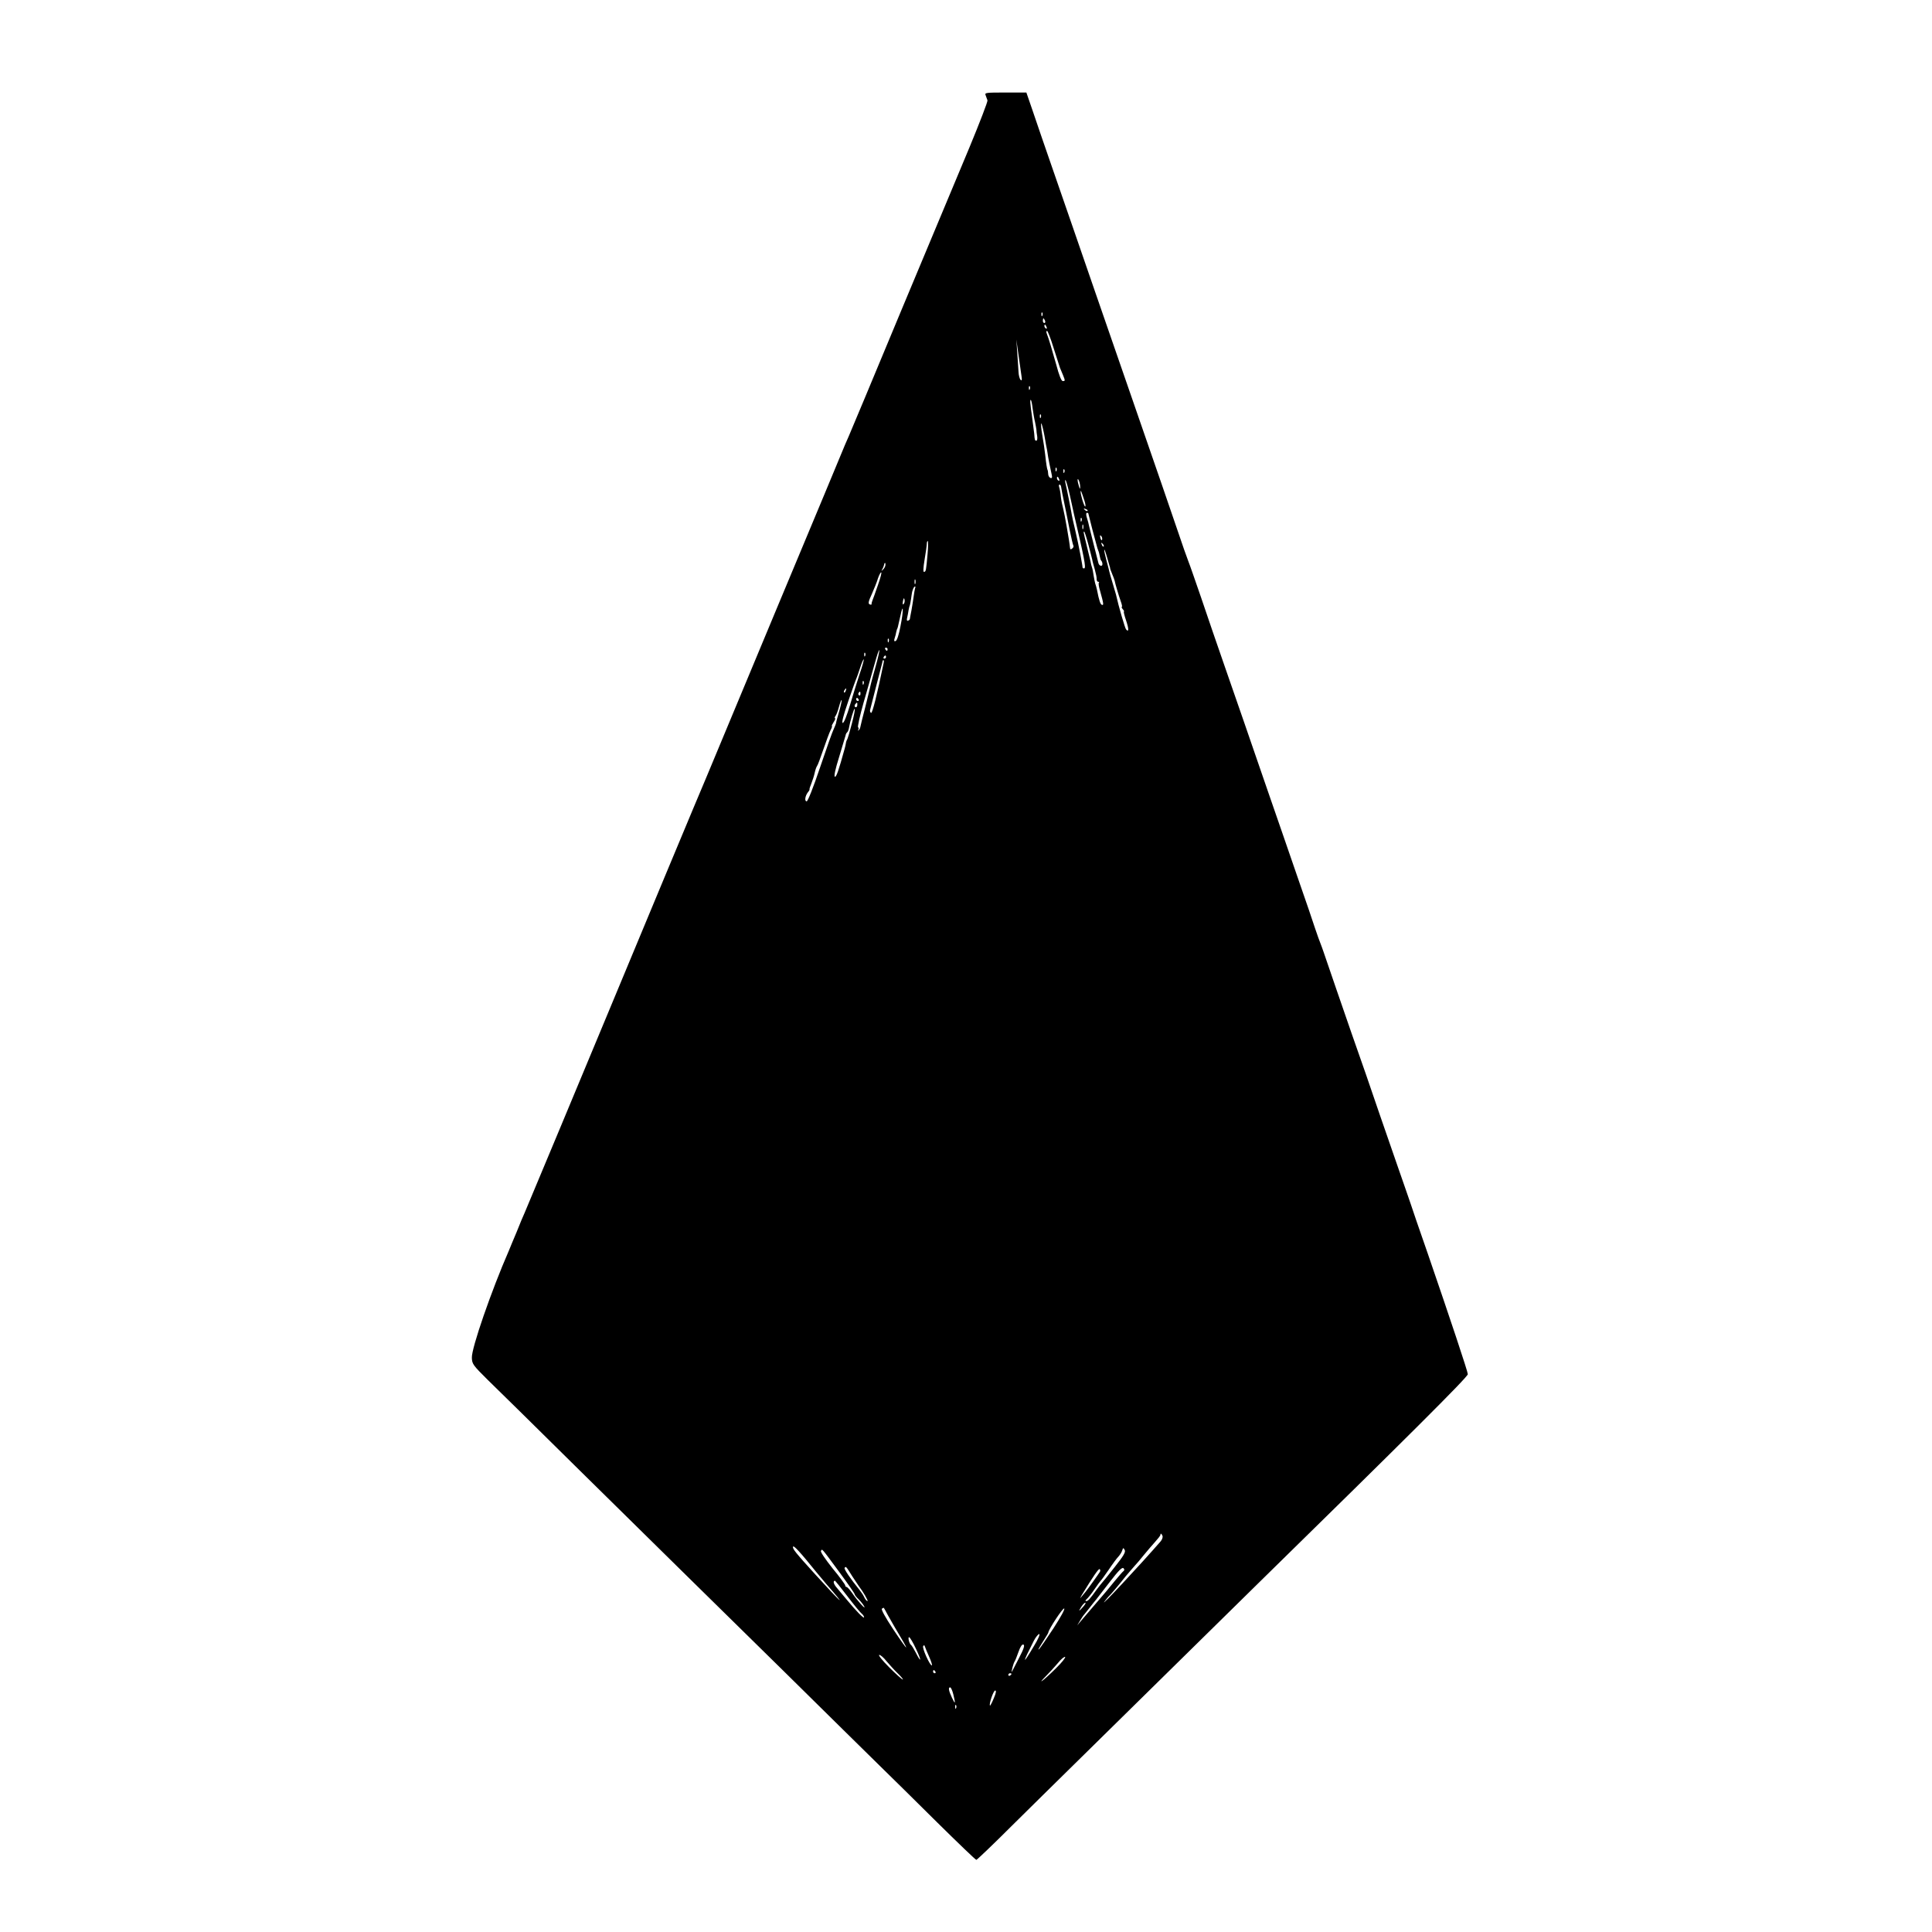
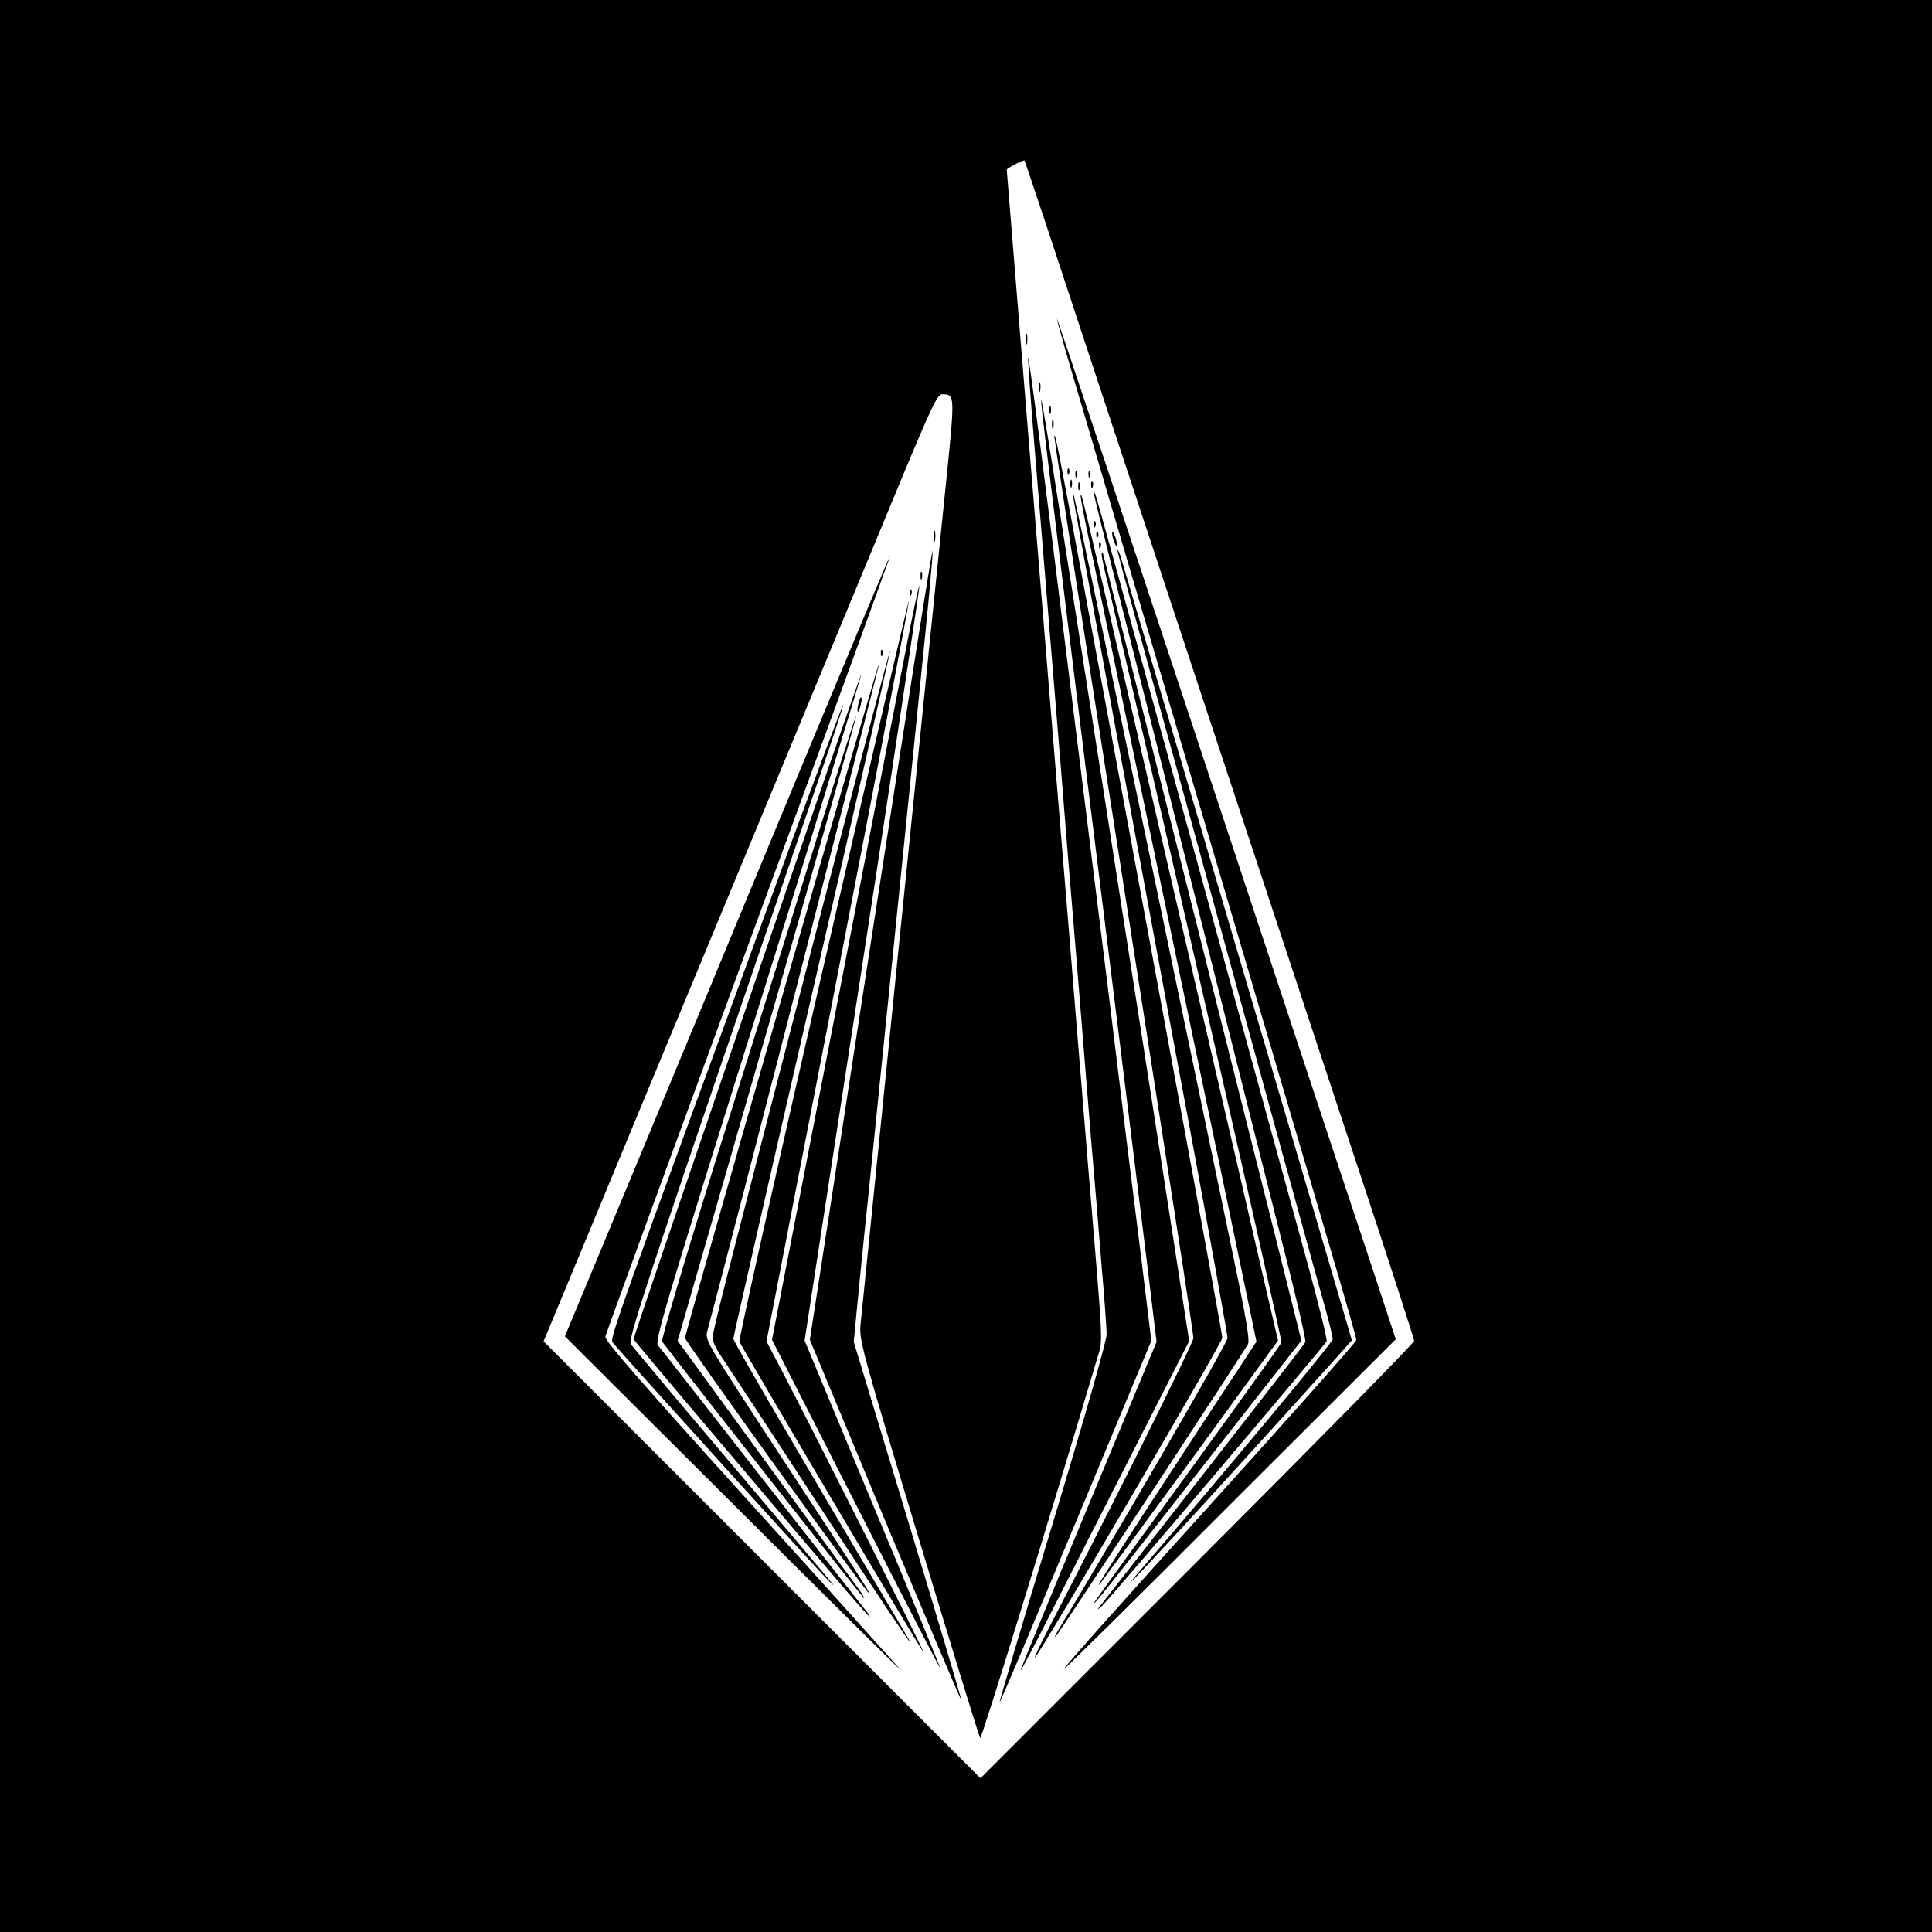
- <svg xmlns="http://www.w3.org/2000/svg" version="1.0" width="1232pt" height="1232pt" viewBox="0 0 1232 1232" preserveAspectRatio="xMidYMid meet">
-   <g transform="translate(0,1232) scale(0.1,-0.1)" fill="#000000" stroke="none">
-     <path d="M6285 11713 c4 -10 9 -25 12 -33 2 -8 -50 -143 -115 -300 -66 -157 -262 -627 -437 -1045 -174 -418 -323 -776 -332 -795 -8 -19 -19 -44 -24 -55 -4 -11 -202 -486 -440 -1055 -237 -569 -437 -1048 -444 -1065 -13 -28 -487 -1165 -630 -1510 -109 -262 -516 -1239 -530 -1270 -8 -16 -30 -70 -50 -120 -21 -49 -43 -103 -50 -120 -111 -254 -239 -623 -236 -683 1 -39 7 -48 100 -140 55 -53 321 -315 591 -582 271 -267 563 -555 650 -640 87 -85 378 -372 647 -636 268 -265 544 -536 613 -604 69 -67 234 -230 366 -361 133 -131 245 -239 250 -239 4 0 107 98 228 219 122 120 280 277 352 347 72 71 349 343 615 605 266 262 541 532 610 600 933 914 1329 1308 1329 1326 0 16 -112 352 -255 768 -54 154 -103 298 -110 320 -7 22 -46 132 -85 245 -76 219 -153 441 -200 580 -16 47 -57 164 -91 260 -55 158 -148 429 -179 520 -6 19 -16 44 -20 55 -5 11 -20 54 -34 95 -13 41 -61 181 -106 310 -45 129 -90 260 -100 290 -10 30 -51 147 -90 260 -39 113 -84 243 -100 290 -31 92 -55 159 -180 520 -45 129 -113 327 -151 440 -39 113 -74 214 -79 225 -4 11 -17 47 -29 80 -26 76 -87 253 -144 420 -25 72 -111 321 -192 555 -81 234 -185 535 -232 670 -47 135 -109 315 -138 400 -29 85 -90 261 -135 390 -45 129 -100 290 -123 358 l-42 122 -133 0 c-124 0 -134 -1 -127 -17z m362 -1405 c-3 -8 -6 -5 -6 6 -1 11 2 17 5 13 3 -3 4 -12 1 -19z m17 -33 c3 -8 1 -15 -4 -15 -6 0 -10 7 -10 15 0 8 2 15 4 15 2 0 6 -7 10 -15z m10 -41 c3 -8 2 -12 -4 -9 -6 3 -10 10 -10 16 0 14 7 11 14 -7z m44 -131 c19 -60 37 -117 41 -128 5 -11 14 -33 20 -48 14 -35 14 -37 -2 -37 -9 0 -24 38 -41 103 -28 99 -47 164 -61 200 -4 9 -3 17 2 17 4 0 23 -48 41 -107z m-204 -182 c4 -25 2 -31 -6 -23 -6 6 -12 28 -13 49 -1 21 -5 76 -8 123 l-6 85 14 -100 c8 -55 16 -115 19 -134z m53 -83 c-3 -8 -6 -5 -6 6 -1 11 2 17 5 13 3 -3 4 -12 1 -19z m18 -123 c4 -28 10 -66 15 -85 4 -19 8 -42 9 -50 0 -8 2 -27 5 -42 2 -16 0 -28 -5 -28 -10 0 -11 2 -14 45 -2 17 -8 65 -14 108 -12 84 -14 113 -7 106 3 -3 8 -27 11 -54z m52 -57 c-3 -8 -6 -5 -6 6 -1 11 2 17 5 13 3 -3 4 -12 1 -19z m23 -115 c7 -43 15 -85 17 -93 1 -8 5 -28 7 -45 5 -29 8 -44 22 -109 5 -21 3 -27 -7 -24 -8 3 -15 14 -15 26 -1 12 -2 23 -4 25 -3 4 -9 41 -15 97 -3 30 -12 88 -19 128 -7 39 -9 72 -6 72 3 0 12 -35 20 -77z m77 -225 c-3 -8 -6 -5 -6 6 -1 11 2 17 5 13 3 -3 4 -12 1 -19z m50 -10 c-3 -8 -6 -5 -6 6 -1 11 2 17 5 13 3 -3 4 -12 1 -19z m-33 -44 c3 -8 2 -12 -4 -9 -6 3 -10 10 -10 16 0 14 7 11 14 -7z m134 -49 c0 -16 -2 -15 -8 5 -11 34 -11 60 0 35 5 -11 8 -29 8 -40z m-66 -52 c10 -48 23 -106 28 -128 63 -269 76 -334 65 -339 -6 -2 -12 1 -12 7 0 7 -6 39 -12 72 -7 33 -14 71 -17 85 -3 14 -12 54 -20 90 -9 36 -17 74 -19 85 -5 32 -34 178 -41 205 -3 14 -2 22 1 18 4 -4 16 -47 27 -95z m-55 50 c1 -10 9 -52 18 -93 8 -41 25 -119 35 -174 11 -54 22 -102 25 -106 3 -4 -1 -13 -8 -18 -10 -8 -13 -6 -14 7 -3 36 -35 217 -43 246 -5 17 -12 51 -15 76 -2 26 -8 54 -11 63 -3 9 -2 16 3 16 5 0 9 -8 10 -17z m148 -85 c7 -21 9 -38 5 -38 -7 0 -31 79 -29 97 1 9 5 -1 24 -59z m20 -66 c-3 -3 -11 0 -18 7 -9 10 -8 11 6 5 10 -3 15 -9 12 -12z m5 -16 c0 -2 12 -48 26 -103 15 -54 27 -102 29 -108 1 -5 5 -17 8 -25 4 -8 8 -25 10 -37 2 -12 6 -26 10 -29 4 -4 7 -14 7 -21 0 -19 -22 -12 -26 8 -2 7 -15 59 -29 114 -14 55 -27 109 -30 120 -2 11 -8 35 -14 53 -6 19 -6 32 0 32 5 0 9 -2 9 -4z m-43 -48 c-3 -8 -6 -5 -6 6 -1 11 2 17 5 13 3 -3 4 -12 1 -19z m10 -50 c-3 -7 -5 -2 -5 12 0 14 2 19 5 13 2 -7 2 -19 0 -25z m33 -99 c12 -45 23 -89 25 -98 1 -9 9 -36 16 -61 7 -25 13 -53 12 -62 0 -10 4 -18 10 -18 6 0 8 -3 4 -6 -3 -3 0 -27 8 -52 23 -82 24 -93 12 -89 -10 3 -18 25 -32 97 -3 14 -8 31 -11 39 -2 8 -7 30 -10 50 -3 20 -7 43 -10 51 -3 8 -8 26 -10 40 -3 14 -14 60 -25 104 -21 86 -21 86 -15 86 2 0 14 -36 26 -81z m88 30 c-3 -8 -7 -3 -11 10 -4 17 -3 21 5 13 5 -5 8 -16 6 -23z m-1113 -91 c-10 -110 -10 -111 -22 -115 -7 -3 -6 25 3 79 8 46 14 91 14 101 0 9 3 17 6 17 3 0 3 -37 -1 -82z m1123 47 c-3 -3 -9 2 -12 12 -6 14 -5 15 5 6 7 -7 10 -15 7 -18z m37 -123 c3 -7 4 -13 4 -15 -1 -1 5 -18 13 -37 8 -19 15 -38 16 -43 3 -18 26 -95 38 -129 8 -21 11 -38 8 -38 -4 0 -1 -7 6 -15 7 -8 10 -15 7 -15 -3 0 3 -25 14 -57 18 -54 18 -77 0 -57 -7 7 -47 144 -65 224 -2 8 -12 42 -22 75 -10 33 -19 65 -20 70 -1 6 -9 37 -18 70 -20 74 -19 98 1 30 8 -27 16 -56 18 -63z m-1429 3 c-1 -8 -8 -21 -16 -28 -10 -10 -11 -9 -4 3 5 8 9 18 10 23 3 14 4 17 8 17 2 0 3 -7 2 -15z m-48 -127 c-16 -46 -31 -90 -35 -98 -3 -8 -6 -18 -5 -22 1 -4 -5 -5 -12 -2 -11 4 -9 18 14 67 15 34 33 79 39 100 7 20 16 37 20 37 5 0 -5 -37 -21 -82z m239 10 c-3 -7 -5 -2 -5 12 0 14 2 19 5 13 2 -7 2 -19 0 -25z m-2 -30 c-2 -7 -6 -31 -9 -53 -3 -22 -9 -61 -14 -88 -5 -26 -10 -51 -10 -54 0 -4 -6 -9 -12 -11 -7 -3 -9 5 -5 20 3 12 7 34 9 48 3 14 5 25 6 25 2 0 9 37 13 70 3 29 14 55 22 55 3 0 3 -6 0 -12z m-73 -100 c-6 -6 -7 0 -4 19 5 21 7 23 10 9 2 -10 0 -22 -6 -28z m-20 -142 c-10 -54 -22 -91 -31 -94 -10 -3 -11 2 -6 18 4 12 9 30 10 39 2 9 4 17 5 19 3 3 5 9 21 82 20 95 22 40 1 -64z m-75 -98 c-3 -8 -6 -5 -6 6 -1 11 2 17 5 13 3 -3 4 -12 1 -19z m-7 -48 c0 -5 -2 -10 -4 -10 -3 0 -8 5 -11 10 -3 6 -1 10 4 10 6 0 11 -4 11 -10z m-75 -105 c-14 -49 -27 -99 -30 -110 -2 -11 -18 -76 -35 -145 -18 -69 -33 -130 -34 -137 -1 -7 -6 -16 -11 -20 -4 -4 -5 -3 -2 4 4 6 3 13 -1 15 -5 1 11 73 35 158 25 85 56 197 71 249 14 52 27 90 29 85 2 -5 -8 -49 -22 -99z m-68 63 c-3 -8 -6 -5 -6 6 -1 11 2 17 5 13 3 -3 4 -12 1 -19z m133 -8 c0 -5 -5 -10 -11 -10 -5 0 -7 5 -4 10 3 6 8 10 11 10 2 0 4 -4 4 -10z m-168 -107 c-16 -48 -44 -139 -62 -200 -20 -67 -38 -113 -46 -113 -8 0 3 45 35 138 26 76 50 143 53 148 2 5 13 35 23 66 10 32 21 56 23 53 2 -2 -9 -44 -26 -92z m153 70 c-42 -203 -72 -322 -80 -319 -5 2 -8 10 -7 17 2 8 19 75 38 149 19 74 37 142 39 150 2 8 4 16 4 18 1 1 3 2 5 2 3 0 3 -8 1 -17z m-128 -135 c-3 -8 -6 -5 -6 6 -1 11 2 17 5 13 3 -3 4 -12 1 -19z m-114 -43 c-3 -9 -8 -14 -10 -11 -3 3 -2 9 2 15 9 16 15 13 8 -4z m94 -20 c0 -8 -4 -12 -9 -9 -5 3 -6 10 -3 15 9 13 12 11 12 -6z m-12 -35 c3 -5 1 -10 -4 -10 -6 0 -11 5 -11 10 0 6 2 10 4 10 3 0 8 -4 11 -10z m-124 -77 c-11 -37 -20 -71 -20 -76 -1 -4 -7 -20 -14 -35 -8 -15 -47 -125 -87 -244 -44 -131 -79 -218 -86 -218 -15 0 -10 35 8 58 7 8 12 17 10 19 -1 2 4 18 12 37 7 18 17 48 21 67 4 19 11 39 15 44 5 6 22 53 40 105 18 52 38 107 46 123 8 15 12 27 9 27 -3 0 2 11 11 25 9 14 13 25 9 25 -4 0 -3 6 2 13 6 6 16 34 23 60 7 26 15 46 17 43 2 -2 -5 -35 -16 -73z m116 42 c0 -8 -4 -15 -9 -15 -10 0 -11 14 -1 23 9 10 10 9 10 -8z m-34 -116 c-13 -51 -27 -97 -30 -103 -4 -6 -8 -17 -9 -26 -1 -8 -5 -24 -8 -35 -39 -142 -53 -181 -62 -178 -7 2 2 47 27 126 20 67 39 129 41 137 1 8 6 17 10 20 4 3 9 15 11 25 8 46 31 125 37 125 4 0 -4 -41 -17 -91z m1980 -5183 c3 -8 -2 -23 -11 -34 -132 -152 -402 -441 -357 -382 11 14 24 30 30 35 13 13 60 68 103 123 19 22 44 52 56 65 12 13 40 45 61 72 22 27 55 65 72 84 18 20 33 39 33 44 0 12 7 8 13 -7z m-2205 -234 c18 -22 46 -55 62 -74 142 -162 96 -122 -71 62 -128 141 -146 164 -142 177 4 11 46 -35 151 -165z m1900 35 c-40 -51 -77 -97 -83 -103 -5 -6 -19 -23 -30 -38 -45 -63 -57 -76 -68 -76 -8 1 -6 5 3 13 8 7 31 35 49 62 19 28 37 52 40 55 4 3 26 34 51 70 24 36 52 74 62 84 10 11 21 28 24 39 6 18 7 19 16 3 7 -13 -6 -36 -64 -109z m-1755 -33 c53 -72 97 -135 97 -140 0 -5 12 -20 26 -33 13 -13 29 -33 35 -45 13 -26 -43 35 -78 87 -14 20 -30 37 -34 37 -5 0 -9 4 -9 10 0 5 -36 55 -81 109 -46 58 -78 105 -74 111 9 14 -1 25 118 -136z m82 -26 c19 -29 38 -57 42 -63 26 -33 62 -95 55 -95 -5 0 -14 10 -20 23 -5 12 -19 33 -30 47 -59 73 -101 134 -96 142 8 12 9 10 49 -54z m1730 34 c-6 -4 -30 -32 -55 -62 -47 -58 -64 -78 -102 -122 -13 -15 -40 -46 -60 -70 -20 -24 -46 -54 -58 -68 l-21 -25 18 30 c10 17 22 35 28 41 5 6 21 26 35 44 14 18 32 41 40 50 8 10 48 62 89 115 53 69 77 93 85 85 7 -7 7 -13 1 -18z m-151 -5 c-9 -15 -75 -107 -91 -127 -7 -8 -20 -24 -29 -35 -9 -11 -6 -4 5 15 71 116 106 168 113 164 5 -3 5 -11 2 -17z m-1611 -155 c41 -54 82 -104 91 -111 9 -7 16 -18 16 -24 0 -12 -49 38 -112 114 -20 24 -48 57 -61 73 -22 25 -27 46 -12 46 1 0 37 -44 78 -98z m1505 -67 c-12 -14 -23 -25 -25 -25 -2 0 4 11 13 25 9 14 20 25 25 25 5 0 -1 -11 -13 -25z m-1246 -55 c14 -25 34 -59 44 -77 100 -166 96 -171 -10 -13 -52 79 -79 128 -72 132 6 4 11 6 12 5 1 -1 13 -22 26 -47z m1056 -83 c-44 -67 -85 -126 -91 -132 -12 -12 -4 3 32 60 14 22 26 42 26 45 3 22 92 157 101 153 7 -2 -21 -53 -68 -126z m-125 -114 c-76 -128 -76 -114 0 35 12 23 28 42 34 42 7 0 -8 -35 -34 -77z m-752 -17 c37 -78 35 -96 -2 -23 -12 23 -25 44 -29 47 -12 8 -22 50 -13 50 5 0 25 -33 44 -74z m657 -59 c-23 -45 -43 -84 -45 -87 -7 -8 9 54 17 65 4 6 15 33 25 62 12 34 23 49 31 46 10 -4 3 -27 -28 -86z m-572 6 c13 -29 20 -53 16 -53 -13 0 -63 111 -55 123 5 8 8 7 11 -3 3 -8 15 -39 28 -67z m-273 -26 c18 -21 50 -57 72 -78 22 -21 36 -39 32 -39 -5 0 -44 35 -87 78 -43 43 -72 79 -63 79 8 0 29 -18 46 -40z m1080 -46 c-37 -37 -77 -73 -88 -80 -11 -8 -1 5 22 28 23 23 59 62 79 86 20 25 41 42 46 39 5 -3 -21 -36 -59 -73z m-768 -21 c3 -5 1 -10 -4 -10 -6 0 -11 5 -11 10 0 6 2 10 4 10 3 0 8 -4 11 -10z m485 -14 c0 -3 -4 -8 -10 -11 -5 -3 -10 -1 -10 4 0 6 5 11 10 11 6 0 10 -2 10 -4z m-371 -130 c15 -62 13 -68 -9 -21 -21 45 -24 65 -11 65 5 0 14 -20 20 -44z m258 -26 c-11 -27 -22 -48 -24 -46 -8 8 22 96 33 96 8 0 6 -16 -9 -50z m-240 -62 c-3 -8 -6 -5 -6 6 -1 11 2 17 5 13 3 -3 4 -12 1 -19z" />
+ <svg xmlns="http://www.w3.org/2000/svg" version="1.0" width="735pt" height="735pt" viewBox="0 0 735 735" preserveAspectRatio="xMidYMid meet">
+   <g transform="translate(0,735) scale(0.1,-0.1)" fill="#000000" stroke="none">
+     <path d="M0 3675 l0 -3675 3675 0 3675 0 0 3675 0 3675 -3675 0 -3675 0 0 -3675z m3984 2808 c192 -585 954 -2886 1167 -3529 126 -380 229 -698 229 -705 0 -8 -371 -385 -825 -839 l-825 -825 -831 831 -831 831 197 474 c108 261 299 722 425 1024 513 1236 636 1533 752 1813 104 249 125 292 142 292 50 -1 50 5 12 -366 -20 -192 -99 -970 -176 -1729 -77 -759 -142 -1408 -146 -1442 -6 -60 1 -87 221 -815 125 -414 230 -756 234 -760 5 -6 268 848 445 1444 22 76 26 9 -35 738 -16 195 -38 465 -49 600 -11 135 -33 409 -50 610 -68 827 -210 2567 -210 2574 0 5 50 32 67 36 1 0 40 -116 87 -257z" />
+     <path d="M4021 6137 c-1 -5 44 -162 100 -350 55 -188 269 -911 474 -1607 205 -696 417 -1411 469 -1590 53 -178 96 -331 96 -338 0 -7 -252 -291 -559 -630 -307 -339 -557 -619 -554 -622 2 -2 287 279 633 626 l630 629 -84 255 c-47 140 -193 581 -325 980 -612 1851 -880 2654 -880 2647z" />
+     <path d="M3902 6060 c0 -19 2 -27 5 -17 2 9 2 25 0 35 -3 9 -5 1 -5 -18z" />
+     <path d="M3911 5988 c0 -15 10 -163 24 -330 25 -301 52 -631 100 -1218 13 -168 40 -498 60 -735 19 -236 44 -542 55 -680 12 -137 30 -353 40 -480 11 -126 20 -248 20 -271 0 -25 -81 -309 -205 -719 -113 -373 -204 -679 -202 -681 2 -2 132 307 290 686 l287 689 -40 328 c-23 180 -77 618 -120 973 -44 355 -110 884 -146 1175 -110 892 -162 1291 -163 1263z" />
+     <path d="M3952 5875 c0 -16 2 -22 5 -12 2 9 2 23 0 30 -3 6 -5 -1 -5 -18z" />
+     <path d="M3961 5827 c-1 -17 16 -155 158 -1307 98 -787 193 -1556 241 -1945 l40 -330 -260 -624 c-143 -343 -259 -625 -258 -627 2 -1 53 95 113 214 61 120 204 402 320 629 l209 411 -37 239 c-20 131 -82 528 -137 883 -56 355 -123 787 -150 960 -194 1242 -238 1518 -239 1497z" />
+     <path d="M3992 5790 c0 -14 2 -19 5 -12 2 6 2 18 0 25 -3 6 -5 1 -5 -13z" />
+     <path d="M4002 5735 c0 -16 2 -22 5 -12 2 9 2 23 0 30 -3 6 -5 -1 -5 -18z" />
+     <path d="M4011 5689 c0 -8 64 -431 144 -940 318 -2035 385 -2469 385 -2490 0 -19 -339 -698 -548 -1099 -36 -69 -60 -120 -54 -115 23 22 712 1197 712 1215 0 17 -168 928 -510 2770 -116 625 -127 681 -129 659z" />
+     <path d="M4061 5554 c0 -11 3 -14 6 -6 3 7 2 16 -1 19 -3 4 -6 -2 -5 -13z" />
+     <path d="M4091 5544 c0 -11 3 -14 6 -6 3 7 2 16 -1 19 -3 4 -6 -2 -5 -13z" />
+     <path d="M4141 5544 c0 -11 3 -14 6 -6 3 7 2 16 -1 19 -3 4 -6 -2 -5 -13z" />
+     <path d="M4072 5510 c0 -14 2 -19 5 -12 2 6 2 18 0 25 -3 6 -5 1 -5 -13z" />
+     <path d="M4102 5500 c0 -14 2 -19 5 -12 2 6 2 18 0 25 -3 6 -5 1 -5 -13z" />
+     <path d="M4151 5504 c0 -11 3 -14 6 -6 3 7 2 16 -1 19 -3 4 -6 -2 -5 -13z" />
+     <path d="M4081 5473 c-1 -7 69 -387 154 -845 85 -458 217 -1174 295 -1590 77 -416 140 -767 140 -779 0 -17 -422 -744 -649 -1119 -8 -14 -10 -20 -4 -15 11 10 713 1078 731 1112 7 13 -8 103 -50 303 -32 157 -176 845 -319 1530 -294 1407 -297 1420 -298 1403z" />
+     <path d="M4161 5477 c-1 -5 37 -158 83 -340 47 -183 193 -764 326 -1292 133 -528 277 -1101 321 -1274 44 -172 78 -319 75 -327 -4 -10 -331 -430 -785 -1009 -8 -11 -4 -9 11 5 35 33 848 992 855 1007 3 7 -31 144 -75 305 -305 1112 -794 2887 -802 2908 -4 14 -9 21 -9 17z" />
+     <path d="M4111 5465 c-1 -6 12 -73 28 -150 16 -77 100 -477 186 -890 86 -412 224 -1071 306 -1464 l149 -715 -217 -330 c-312 -477 -407 -625 -378 -591 13 17 171 231 351 477 l326 448 -61 262 c-33 145 -128 556 -211 913 -83 358 -223 961 -311 1340 -157 681 -167 720 -168 700z" />
+     <path d="M4161 5354 c0 -11 3 -14 6 -6 3 7 2 16 -1 19 -3 4 -6 -2 -5 -13z" />
+     <path d="M3552 5310 c0 -19 2 -27 5 -17 2 9 2 25 0 35 -3 9 -5 1 -5 -18z" />
+     <path d="M4171 5314 c0 -11 3 -14 6 -6 3 7 2 16 -1 19 -3 4 -6 -2 -5 -13z" />
+     <path d="M4231 5320 c0 -8 4 -24 9 -35 5 -13 9 -14 9 -5 0 8 -4 24 -9 35 -5 13 -9 14 -9 5z" />
+     <path d="M4181 5274 c0 -11 3 -14 6 -6 3 7 2 16 -1 19 -3 4 -6 -2 -5 -13z" />
+     <path d="M3313 3764 l-232 -1511 286 -687 c158 -377 288 -685 290 -683 1 2 -90 309 -203 683 l-206 679 11 115 c6 63 26 268 46 455 19 187 59 585 90 885 30 300 78 767 105 1039 28 272 50 504 48 515 -2 12 -107 -659 -235 -1490z" />
+     <path d="M4251 5257 c-1 -4 98 -369 220 -810 121 -441 295 -1072 385 -1402 91 -330 176 -639 190 -687 13 -48 24 -94 24 -103 0 -13 -413 -509 -719 -864 -197 -228 254 261 754 817 l38 43 -46 157 c-107 367 -828 2809 -836 2832 -5 14 -10 21 -10 17z" />
+     <path d="M4191 5243 c-1 -6 10 -58 24 -115 159 -667 664 -2875 660 -2885 -2 -8 -161 -229 -351 -491 -412 -566 -372 -511 -352 -492 9 8 187 234 397 503 l382 487 -126 503 c-343 1363 -626 2483 -629 2492 -3 6 -5 5 -5 -2z" />
+     <path d="M3030 4387 c-194 -469 -472 -1138 -617 -1487 l-264 -634 648 -646 c356 -355 640 -636 631 -625 -9 11 -266 297 -572 635 -419 463 -556 620 -553 635 2 11 248 684 545 1494 298 811 540 1476 539 1478 -2 1 -162 -381 -357 -850z" />
+     <path d="M3502 5160 c0 -14 2 -19 5 -12 2 6 2 18 0 25 -3 6 -5 1 -5 -13z" />
+     <path d="M3444 4868 c-28 -144 -154 -792 -279 -1439 l-228 -1176 319 -626 c175 -344 319 -625 321 -623 1 1 -114 282 -257 624 l-259 622 220 1432 c121 787 218 1435 217 1440 -2 6 -26 -109 -54 -254z" />
+     <path d="M3461 5094 c0 -11 3 -14 6 -6 3 7 2 16 -1 19 -3 4 -6 -2 -5 -13z" />
+     <path d="M3131 3665 c-178 -773 -321 -1411 -318 -1419 9 -23 688 -1170 700 -1181 10 -10 -400 804 -531 1056 l-66 126 273 1408 c150 774 271 1409 269 1410 -2 2 -149 -628 -327 -1400z" />
+     <path d="M3351 4864 c0 -11 3 -14 6 -6 3 7 2 16 -1 19 -3 4 -6 -2 -5 -13z" />
+     <path d="M3135 3922 c-136 -526 -288 -1111 -336 -1299 -49 -188 -89 -352 -89 -363 0 -12 17 -47 39 -78 21 -31 186 -282 365 -557 287 -438 398 -602 328 -485 -393 663 -652 1105 -652 1117 0 8 135 600 300 1315 165 716 298 1303 297 1305 -2 1 -115 -428 -252 -955z" />
+     <path d="M2975 3557 c-203 -705 -369 -1289 -369 -1297 0 -14 690 -970 699 -970 6 0 -19 39 -353 548 -257 392 -270 414 -262 445 84 311 660 2550 657 2553 -1 2 -169 -574 -372 -1279z" />
+     <path d="M2842 3526 c-238 -696 -432 -1267 -432 -1270 0 -3 143 -173 317 -378 174 -205 375 -442 446 -525 71 -84 132 -153 135 -153 3 0 -2 8 -10 18 -8 9 -187 238 -398 507 -211 270 -389 498 -397 507 -13 15 30 159 382 1283 218 697 394 1269 392 1271 -2 2 -198 -565 -435 -1260z" />
+     <path d="M3266 4674 c-4 -14 -5 -28 -3 -31 3 -2 8 8 11 23 4 14 5 28 3 31 -3 2 -8 -8 -11 -23z" />
+     <path d="M3017 4162 c-706 -1925 -698 -1904 -685 -1921 27 -34 773 -858 812 -896 49 -48 78 -84 -367 442 -202 238 -372 441 -378 451 -11 18 96 341 722 2166 49 143 88 261 86 262 -2 2 -87 -225 -190 -504z" />
+     <path d="M3092 4112 c-89 -284 -256 -818 -372 -1186 -115 -370 -206 -675 -201 -680 92 -122 764 -976 768 -976 3 0 -6 15 -19 33 -13 17 -174 238 -357 489 l-333 457 342 1187 c188 652 339 1188 337 1190 -2 2 -76 -229 -165 -514z" />
  </g>
</svg>
